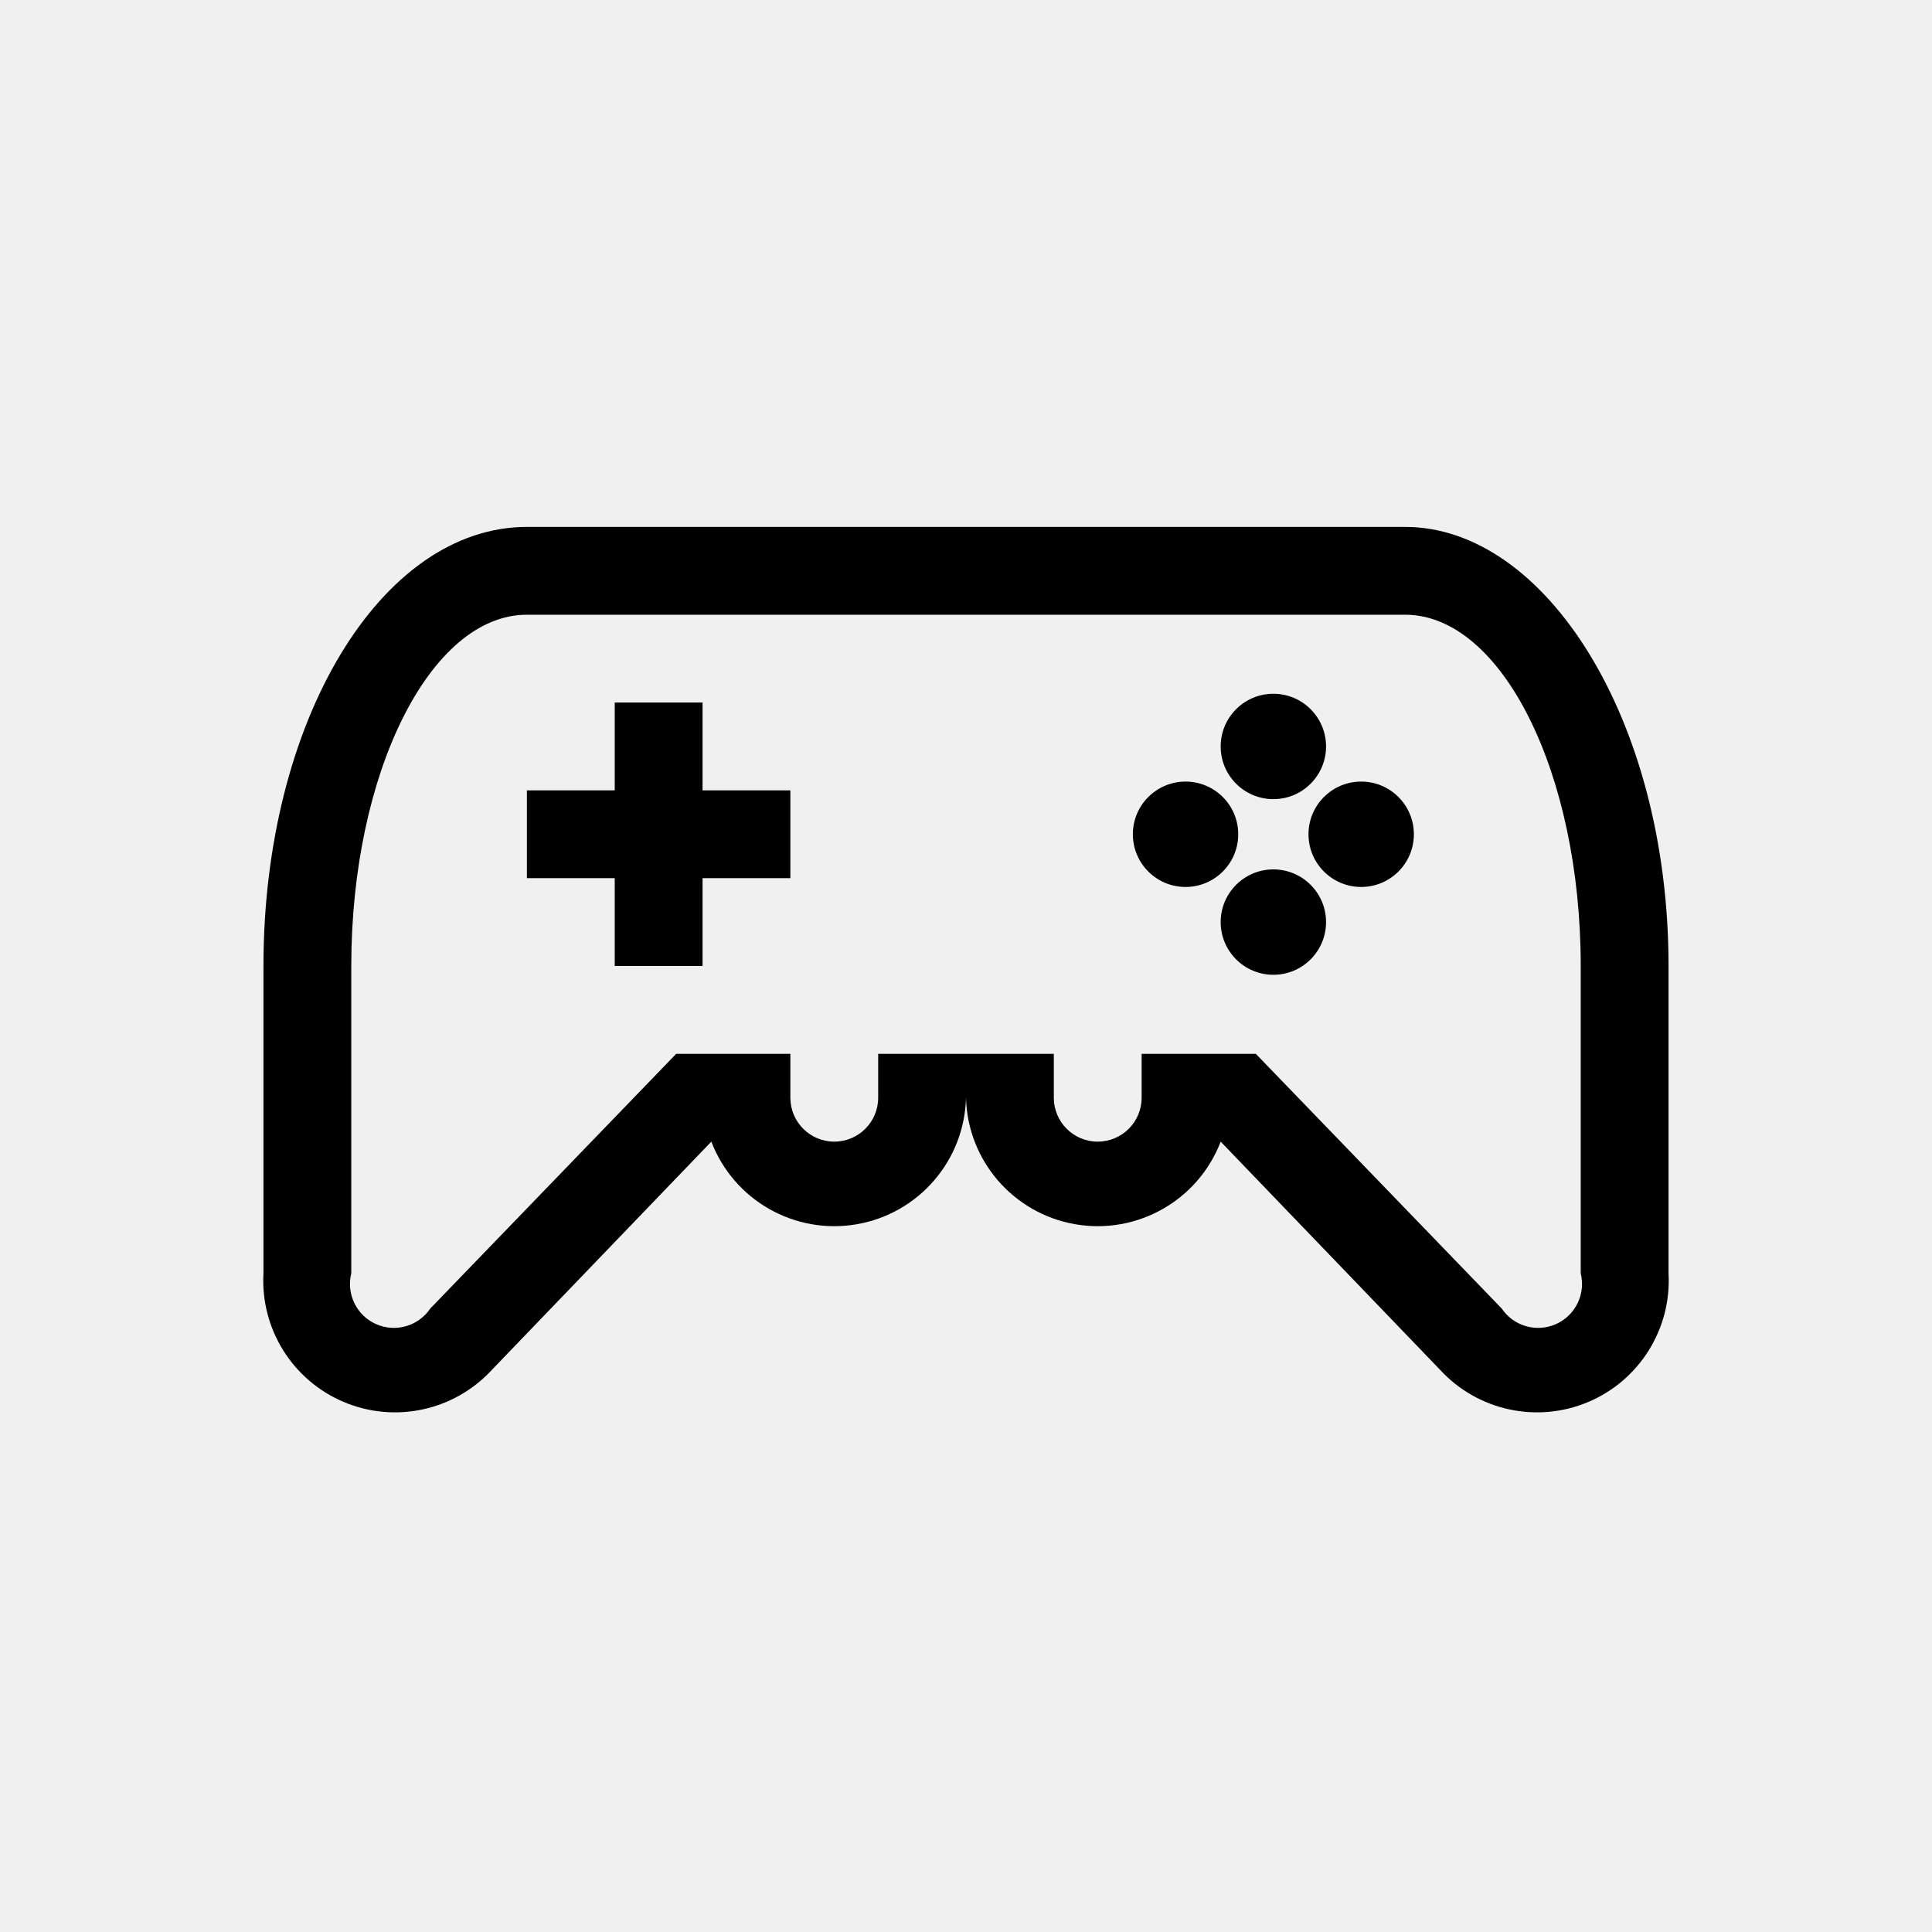
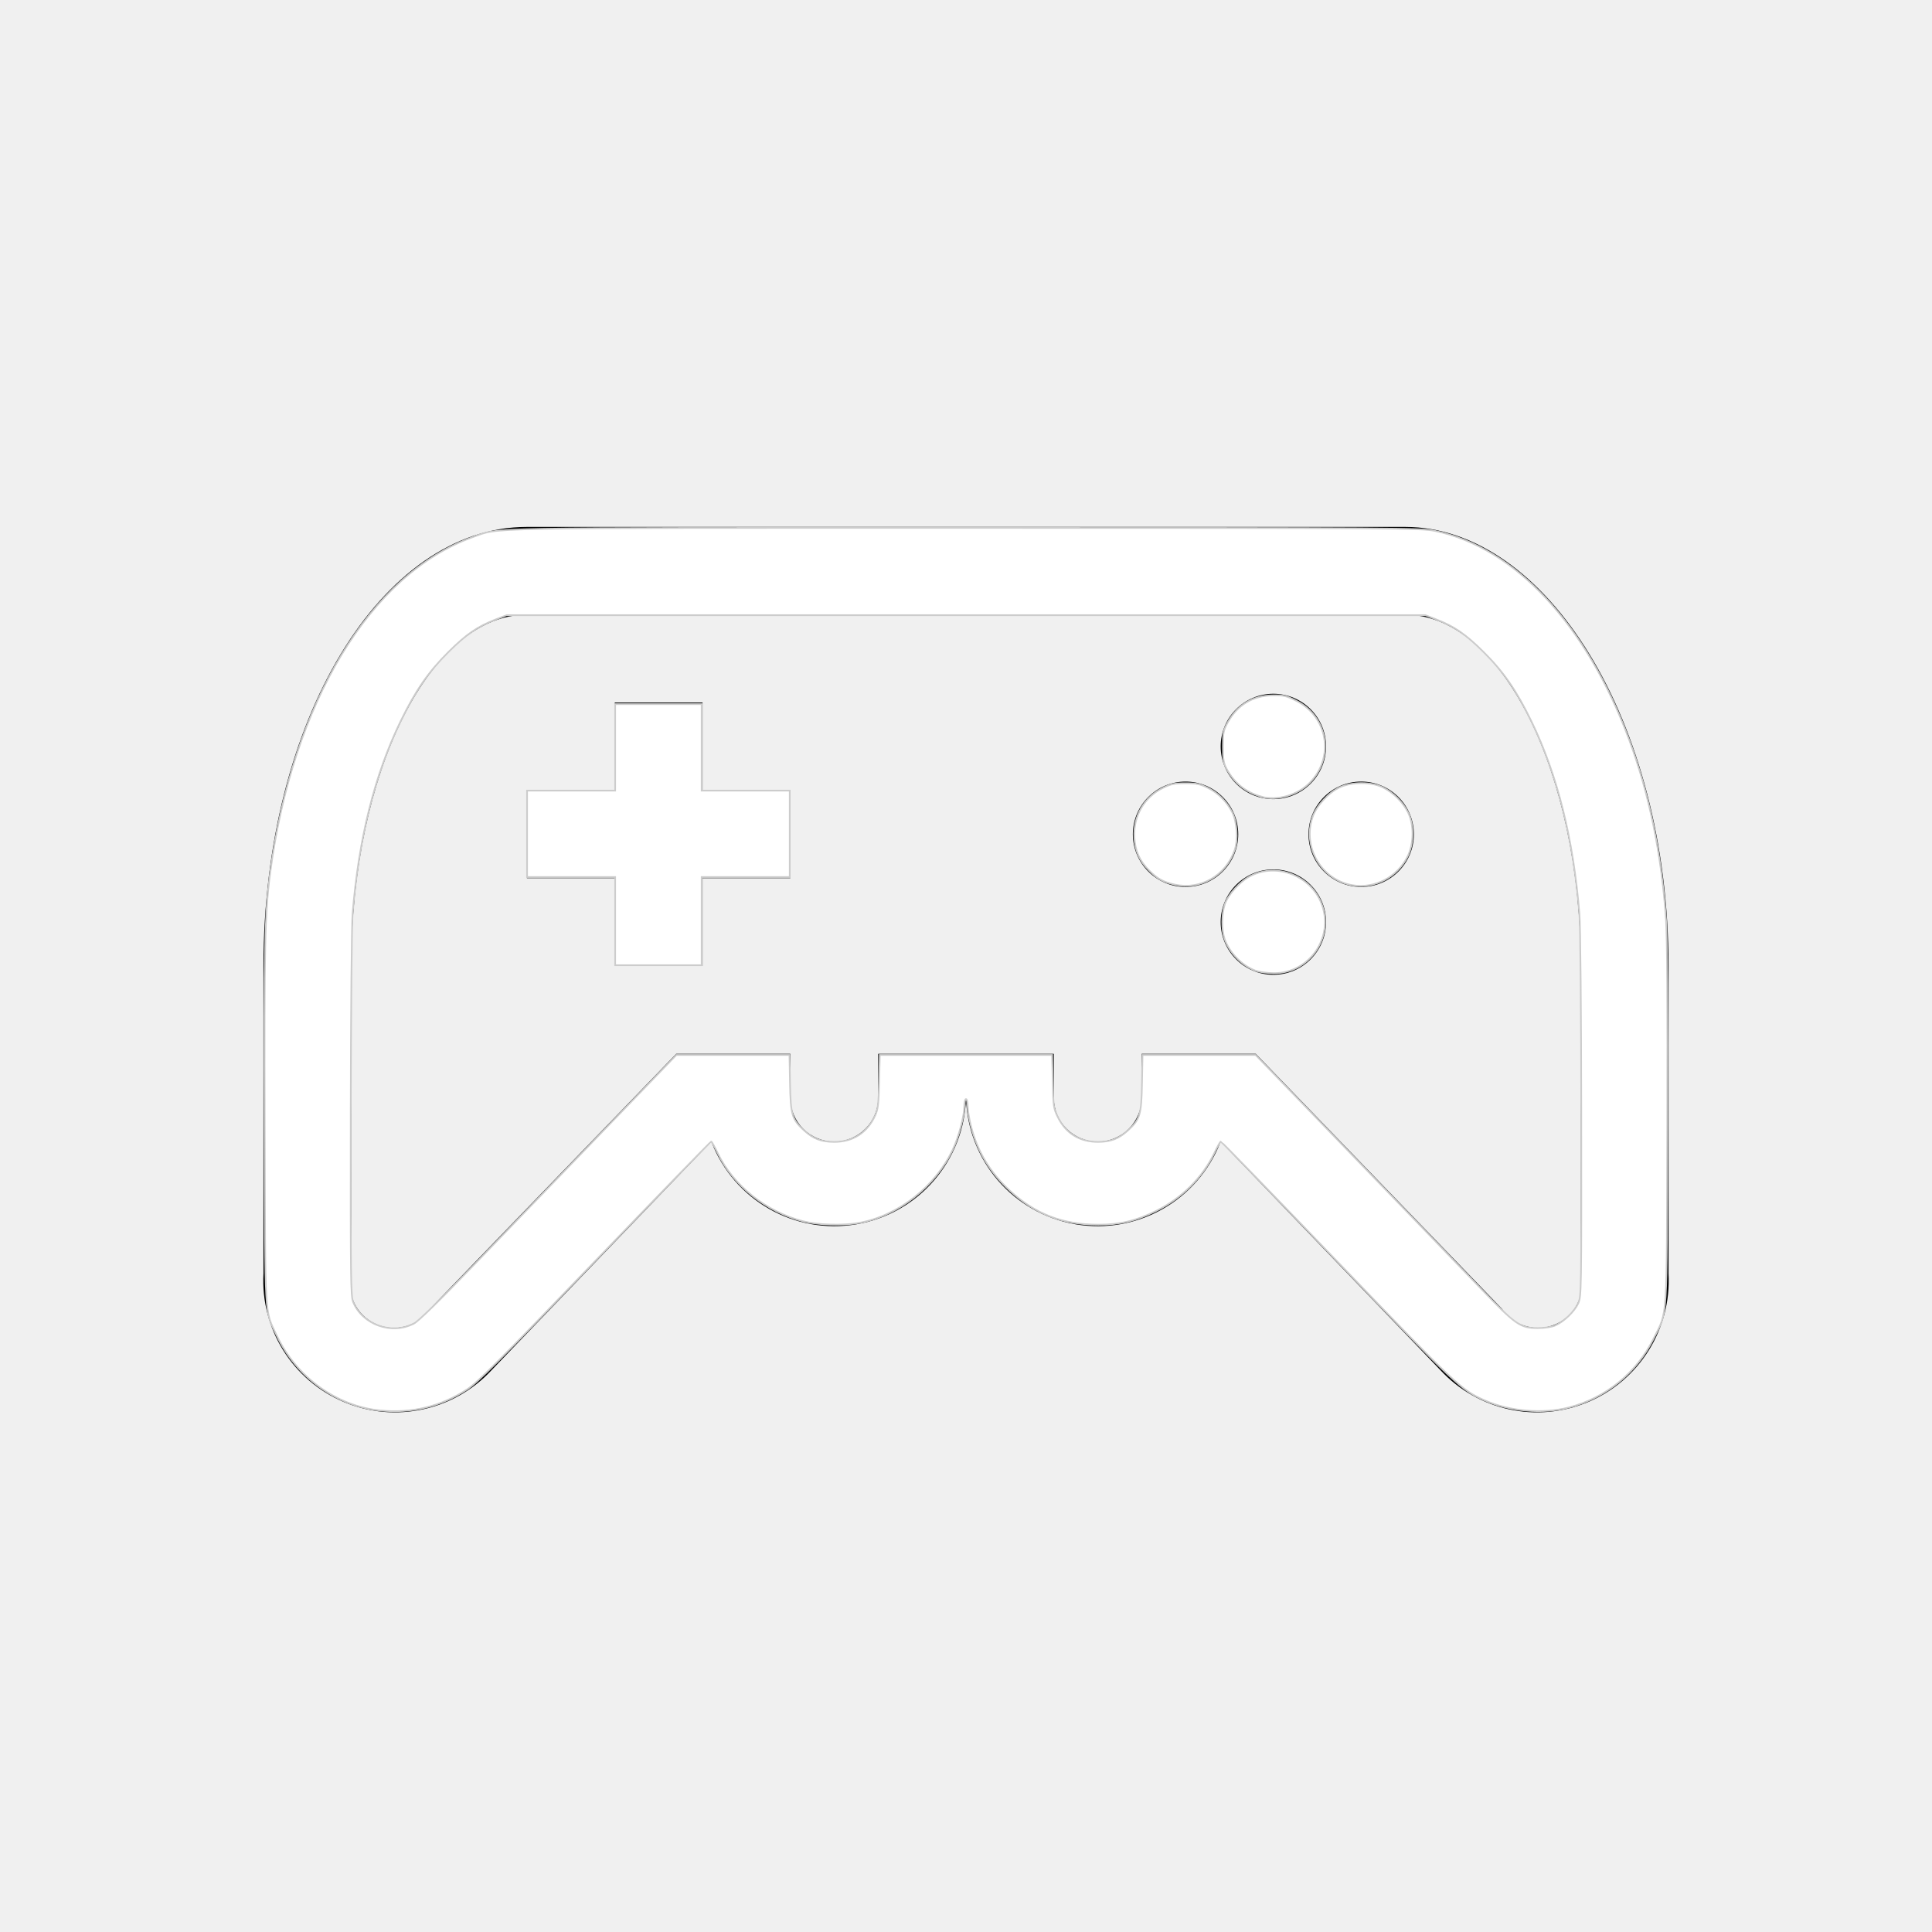
- <svg xmlns="http://www.w3.org/2000/svg" viewBox="0 0 22 22">
+ <svg xmlns="http://www.w3.org/2000/svg" viewBox="0 0 22 22" version="1.1" id="svg1">
  <defs id="defs3051">
    <style type="text/css" id="current-color-scheme" />
  </defs>
-   <path style="fill:currentColor" d="M 6 6 C 4.343 6 3 8.2 3 11 L 3 14.5 A 1.5 1.5 0 0 0 5.6 15.6 L 8.1 13 A 1.5 1.5 0 0 0 11 12.5 A 1.5 1.5 0 0 0 13.9 13 L 16.4 15.6 A 1.5 1.5 0 0 0 19 14.5 L 19 11 C 19 8.2 17.6 6 16 6 L 6 6 z M 6 7 L 16 7 C 17.1 7 18 8.8 18 11 L 18 14.5 A 0.5 0.5 0 0 1 17.1 14.9 L 14.3 12 L 13 12 L 13 12.5 A 0.5 0.5 0 0 1 12 12.5 L 12 12 L 10 12 L 10 12.5 A 0.5 0.5 0 0 1 9 12.5 L 9 12 L 7.7 12 L 4.9 14.9 A 0.5 0.5 0 0 1 4 14.5 L 4 11 C 4 8.8 4.9 7 6 7 z M 14.5 7.9 A 0.6 0.6 0 0 0 13.9 8.5 A 0.6 0.6 0 0 0 14.5 9.1 A 0.6 0.6 0 0 0 15.1 8.5 A 0.6 0.6 0 0 0 14.5 7.9 z M 7 8 L 7 9 L 6 9 L 6 10 L 7 10 L 7 11 L 8 11 L 8 10 L 9 10 L 9 9 L 8 9 L 8 8 L 7 8 z M 13.5 8.9 A 0.6 0.6 0 0 0 12.9 9.5 A 0.6 0.6 0 0 0 13.5 10.1 A 0.6 0.6 0 0 0 14.1 9.5 A 0.6 0.6 0 0 0 13.5 8.9 z M 15.5 8.9 A 0.6 0.6 0 0 0 14.9 9.5 A 0.6 0.6 0 0 0 15.5 10.1 A 0.6 0.6 0 0 0 16.1 9.5 A 0.6 0.6 0 0 0 15.5 8.9 z M 14.5 9.9 A 0.6 0.6 0 0 0 13.9 10.5 A 0.6 0.6 0 0 0 14.5 11.1 A 0.6 0.6 0 0 0 15.1 10.5 A 0.6 0.6 0 0 0 14.5 9.9 z " class="ColorScheme-Text" />
+   <path style="fill:currentColor" d="M 6 6 C 4.343 6 3 8.2 3 11 L 3 14.5 A 1.5 1.5 0 0 0 5.6 15.6 L 8.1 13 A 1.5 1.5 0 0 0 11 12.5 A 1.5 1.5 0 0 0 13.9 13 L 16.4 15.6 A 1.5 1.5 0 0 0 19 14.5 L 19 11 C 19 8.2 17.6 6 16 6 L 6 6 z M 6 7 L 16 7 C 17.1 7 18 8.8 18 11 L 18 14.5 A 0.5 0.5 0 0 1 17.1 14.9 L 14.3 12 L 13 12 L 13 12.5 A 0.5 0.5 0 0 1 12 12.5 L 12 12 L 10 12 L 10 12.5 A 0.5 0.5 0 0 1 9 12.5 L 9 12 L 7.7 12 L 4.9 14.9 A 0.5 0.5 0 0 1 4 14.5 L 4 11 C 4 8.8 4.9 7 6 7 z M 14.5 7.9 A 0.6 0.6 0 0 0 13.9 8.5 A 0.6 0.6 0 0 0 14.5 9.1 A 0.6 0.6 0 0 0 15.1 8.5 A 0.6 0.6 0 0 0 14.5 7.9 z M 7 8 L 7 9 L 6 9 L 6 10 L 7 10 L 7 11 L 8 11 L 8 10 L 9 10 L 9 9 L 8 9 L 8 8 L 7 8 z M 13.5 8.9 A 0.6 0.6 0 0 0 12.9 9.5 A 0.6 0.6 0 0 0 13.5 10.1 A 0.6 0.6 0 0 0 14.1 9.5 A 0.6 0.6 0 0 0 13.5 8.9 z M 15.5 8.9 A 0.6 0.6 0 0 0 14.9 9.5 A 0.6 0.6 0 0 0 15.5 10.1 A 0.6 0.6 0 0 0 16.1 9.5 A 0.6 0.6 0 0 0 15.5 8.9 z M 14.5 9.9 A 0.6 0.6 0 0 0 13.9 10.5 A 0.6 0.6 0 0 0 14.5 11.1 A 0.6 0.6 0 0 0 15.1 10.5 A 0.6 0.6 0 0 0 14.5 9.9 z " class="ColorScheme-Text" id="path1" />
+   <path style="fill:#ffffff;stroke:#cccccc;stroke-width:0.019" d="M 4.325,16.061 C 3.831,16.012 3.373,15.679 3.151,15.207 3.011,14.911 3.021,15.077 3.014,12.821 c -0.006,-2.042 0.002,-2.42 0.062,-2.879 C 3.331,8.001 4.215,6.536 5.386,6.115 5.693,6.005 5.369,6.011 11.007,6.011 c 4.973,2.349e-4 5.174,0.002 5.335,0.035 0.909,0.189 1.722,1.063 2.209,2.376 0.228,0.614 0.37,1.309 0.42,2.049 0.014,0.205 0.019,0.98 0.015,2.341 -0.007,2.289 0.005,2.104 -0.153,2.425 -0.195,0.395 -0.544,0.68 -0.967,0.79 -0.297,0.077 -0.677,0.045 -0.963,-0.082 -0.263,-0.117 -0.312,-0.162 -1.679,-1.584 -0.721,-0.75 -1.317,-1.363 -1.323,-1.362 -0.006,5.75e-4 -0.039,0.059 -0.072,0.129 -0.133,0.278 -0.371,0.516 -0.664,0.661 -0.228,0.113 -0.412,0.157 -0.658,0.157 -0.408,-6.69e-4 -0.717,-0.12 -1.008,-0.388 -0.225,-0.207 -0.369,-0.446 -0.442,-0.734 -0.021,-0.081 -0.038,-0.183 -0.038,-0.228 0,-0.044 -0.008,-0.081 -0.019,-0.081 -0.01,0 -0.019,0.036 -0.019,0.081 0,0.11 -0.063,0.35 -0.131,0.493 -0.198,0.422 -0.621,0.755 -1.066,0.836 -0.18,0.033 -0.468,0.025 -0.635,-0.017 -0.424,-0.108 -0.8,-0.408 -0.977,-0.778 -0.034,-0.071 -0.067,-0.13 -0.073,-0.131 -0.006,-5.75e-4 -0.602,0.613 -1.324,1.363 -1.094,1.138 -1.336,1.38 -1.456,1.459 -0.299,0.196 -0.63,0.276 -0.995,0.24 z M 4.71,15.074 c 0.054,-0.028 0.281,-0.25 0.691,-0.675 0.336,-0.348 0.991,-1.028 1.456,-1.51 l 0.845,-0.876 h 0.644 0.644 l 0.006,0.321 c 0.007,0.364 0.022,0.413 0.162,0.54 0.105,0.095 0.193,0.128 0.34,0.129 0.214,0.001 0.378,-0.104 0.468,-0.302 0.032,-0.071 0.039,-0.13 0.045,-0.386 l 0.007,-0.302 H 11 11.981 l 0.007,0.302 c 0.006,0.286 0.009,0.307 0.059,0.408 0.091,0.184 0.249,0.281 0.458,0.28 0.143,-9.44e-4 0.233,-0.035 0.337,-0.129 0.14,-0.127 0.155,-0.176 0.162,-0.54 l 0.006,-0.321 h 0.644 0.644 l 1.105,1.145 c 0.608,0.63 1.263,1.309 1.455,1.51 0.404,0.421 0.453,0.455 0.654,0.455 0.077,-1.58e-4 0.158,-0.012 0.198,-0.03 0.099,-0.043 0.221,-0.161 0.262,-0.253 0.035,-0.079 0.036,-0.141 0.034,-2.146 -0.001,-1.172 -0.01,-2.161 -0.021,-2.288 C 17.915,9.546 17.734,8.822 17.438,8.213 17.267,7.861 17.122,7.651 16.892,7.423 16.685,7.218 16.563,7.135 16.356,7.054 L 16.231,7.005 H 11 5.769 L 5.644,7.054 C 5.437,7.135 5.315,7.218 5.108,7.423 4.878,7.651 4.733,7.861 4.562,8.213 4.266,8.822 4.085,9.546 4.015,10.405 c -0.01,0.126 -0.019,1.116 -0.021,2.286 -0.002,1.879 2.855e-4,2.07 0.028,2.137 0.107,0.257 0.437,0.374 0.688,0.245 z" id="path2" />
+   <path style="fill:#ffffff;stroke:#cccccc;stroke-width:0.019" d="M 7.005,10.489 V 9.987 H 6.503 6.002 V 9.495 9.003 H 6.503 7.005 V 8.51 8.018 H 7.497 7.99 V 8.51 9.003 H 8.492 8.993 V 9.495 9.987 H 8.492 7.99 V 10.489 10.991 H 7.497 7.005 Z" id="path3" />
+   <path style="fill:#ffffff;stroke:#cccccc;stroke-width:0.019" d="M 13.378,10.073 C 13.246,10.044 13.18,10.008 13.086,9.913 12.976,9.804 12.925,9.689 12.917,9.532 12.905,9.291 13.03,9.076 13.244,8.971 c 0.089,-0.044 0.13,-0.052 0.255,-0.052 0.125,0 0.165,0.008 0.254,0.052 0.117,0.057 0.216,0.156 0.278,0.277 0.055,0.107 0.069,0.315 0.029,0.43 C 13.961,9.97 13.671,10.138 13.378,10.073 Z" id="path4" />
+   <path style="fill:#ffffff;stroke:#cccccc;stroke-width:0.019" d="M 14.362,9.071 C 14.184,9.021 14.055,8.917 13.967,8.754 c -0.034,-0.063 -0.041,-0.107 -0.041,-0.253 -4.7e-5,-0.161 0.005,-0.185 0.055,-0.276 0.111,-0.2 0.286,-0.305 0.513,-0.307 0.127,-0.002 0.154,0.005 0.269,0.063 0.358,0.182 0.434,0.641 0.154,0.93 -0.139,0.144 -0.375,0.212 -0.556,0.161 z" id="path5" />
+   <path style="fill:#ffffff;stroke:#cccccc;stroke-width:0.019" d="m 14.301,11.055 c -0.156,-0.057 -0.301,-0.204 -0.356,-0.362 -0.036,-0.103 -0.035,-0.287 0.002,-0.396 0.039,-0.113 0.174,-0.262 0.294,-0.323 0.301,-0.154 0.688,-4.19e-4 0.809,0.32 0.144,0.381 -0.141,0.791 -0.547,0.788 -0.072,-6.2e-4 -0.162,-0.013 -0.201,-0.027 z" id="path6" />
+   <path style="fill:#ffffff;stroke:#cccccc;stroke-width:0.019" d="m 15.4,10.08 c -0.352,-0.059 -0.571,-0.433 -0.454,-0.775 0.044,-0.13 0.185,-0.283 0.313,-0.341 0.14,-0.063 0.358,-0.062 0.488,0.002 0.118,0.058 0.23,0.169 0.288,0.288 0.068,0.139 0.066,0.351 -0.005,0.496 C 15.913,9.988 15.655,10.123 15.4,10.08 Z" id="path7" />
</svg>
